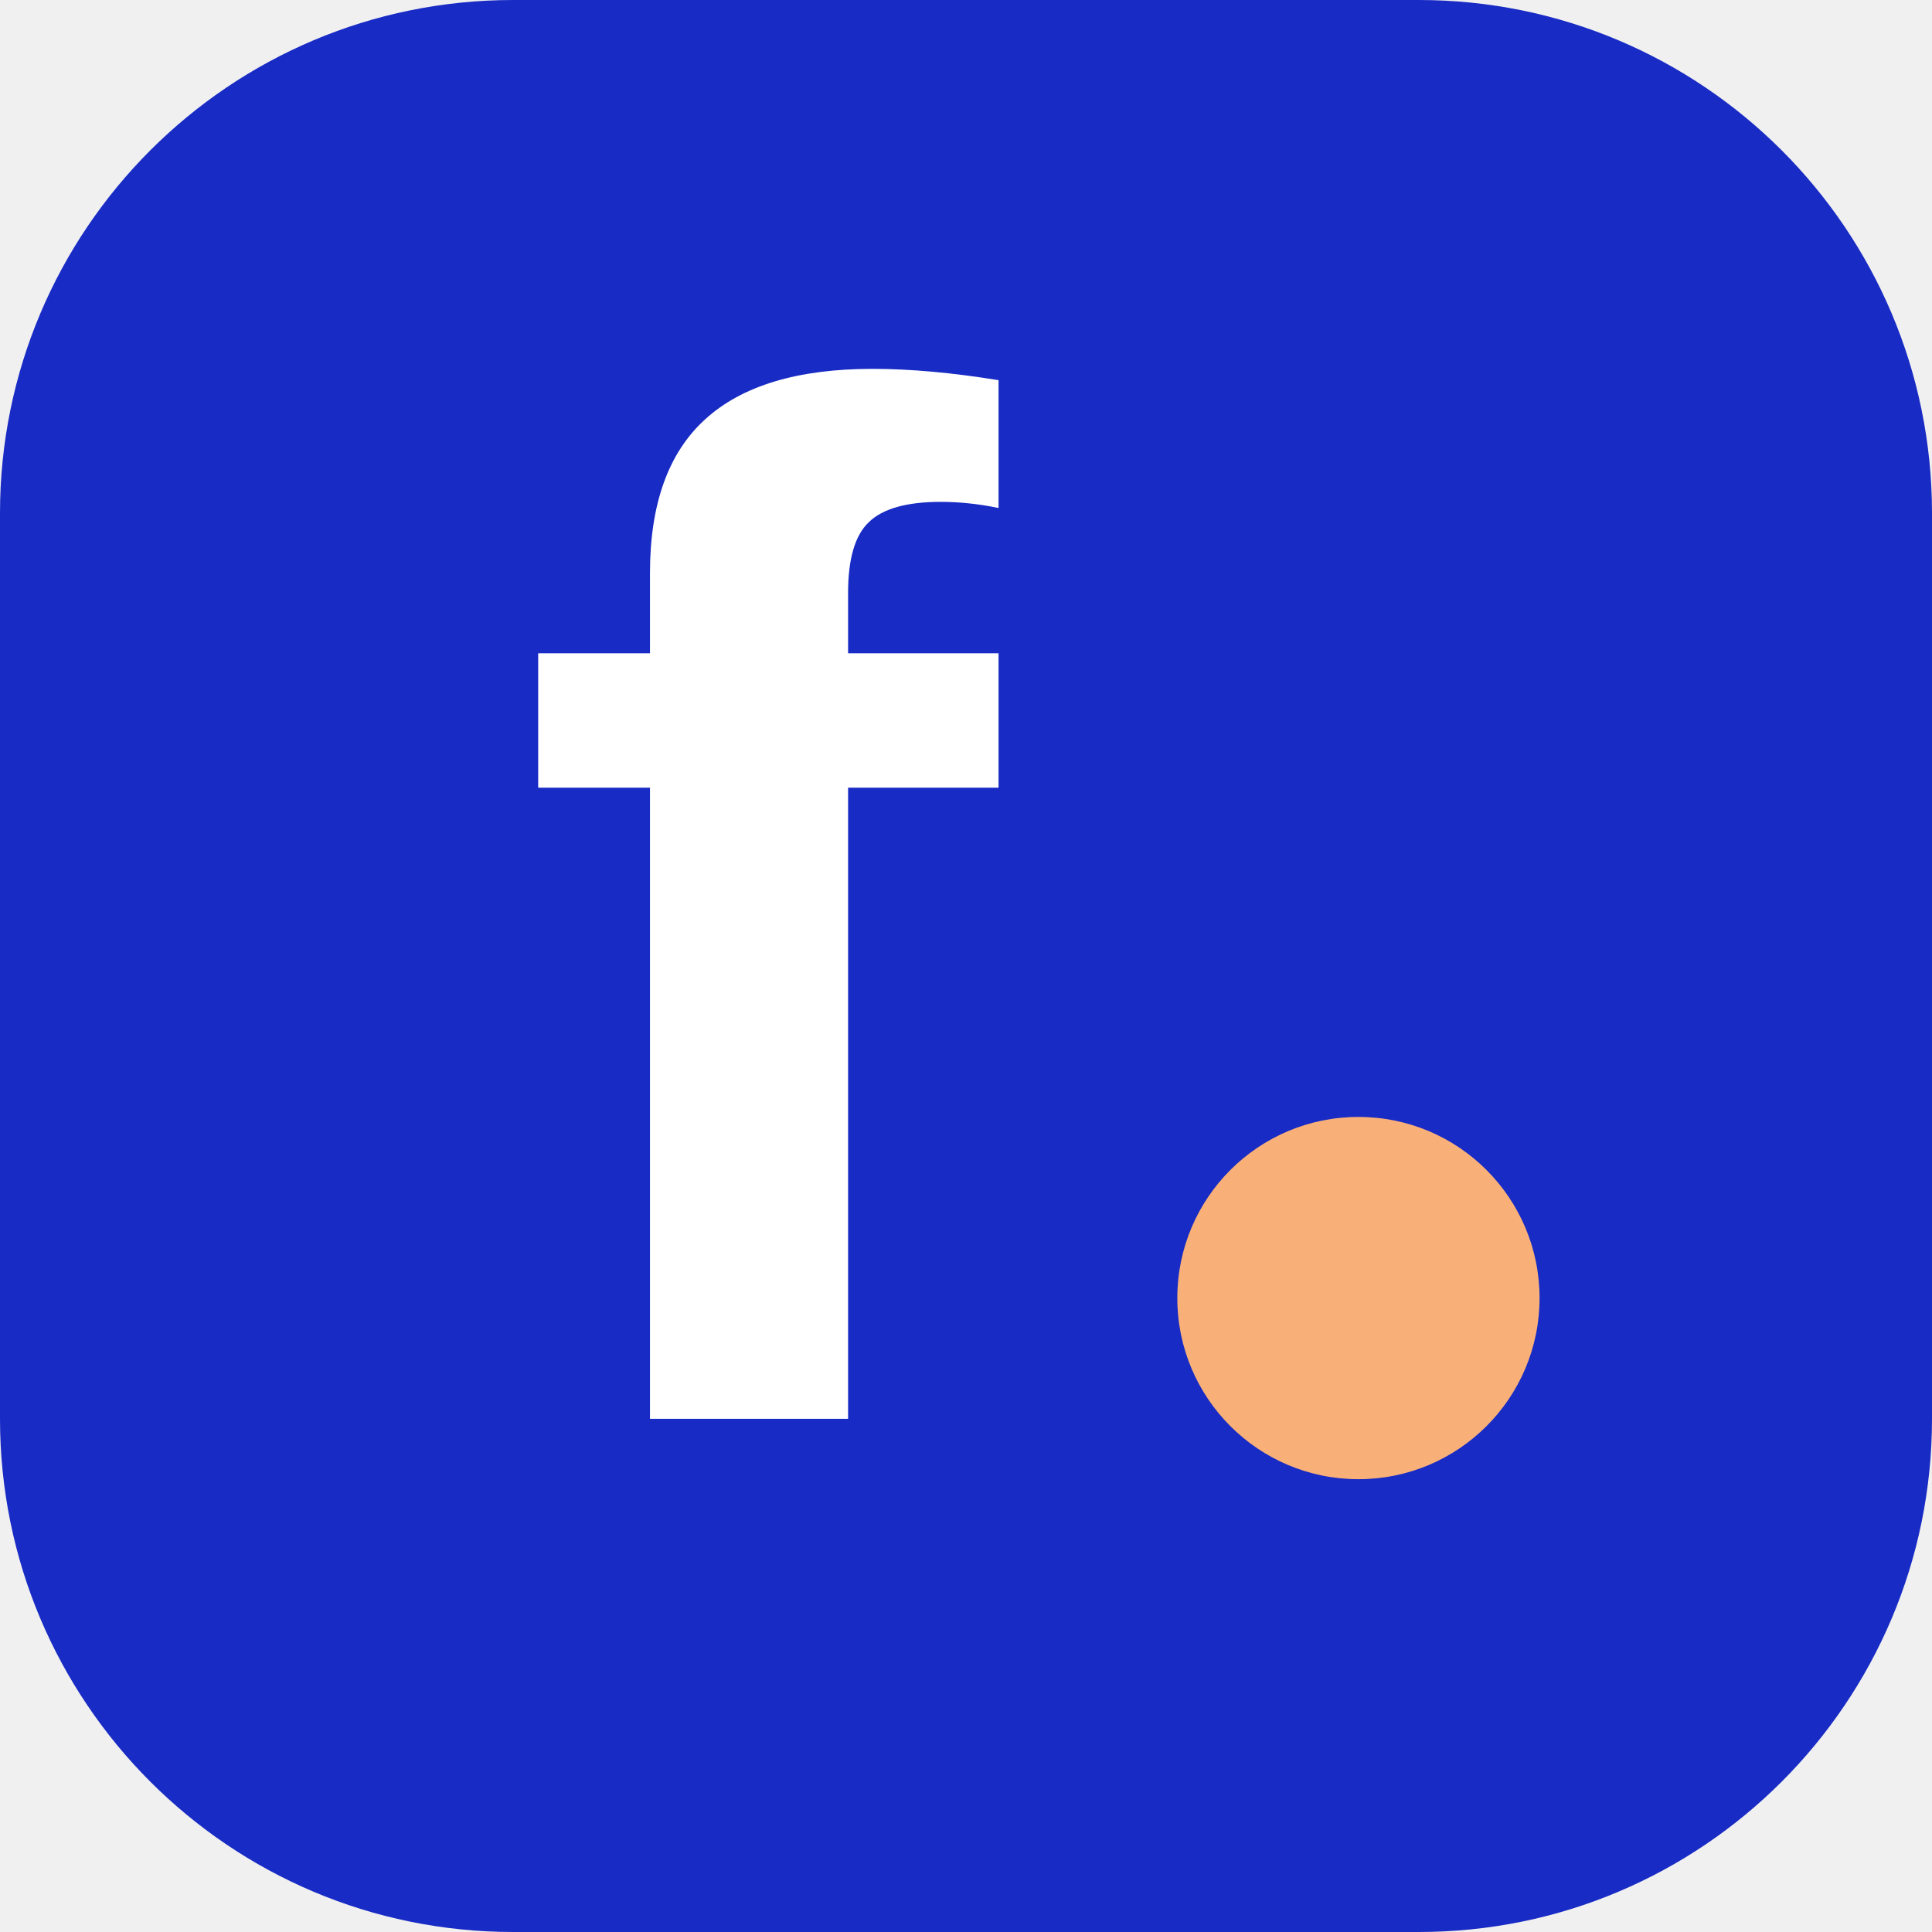
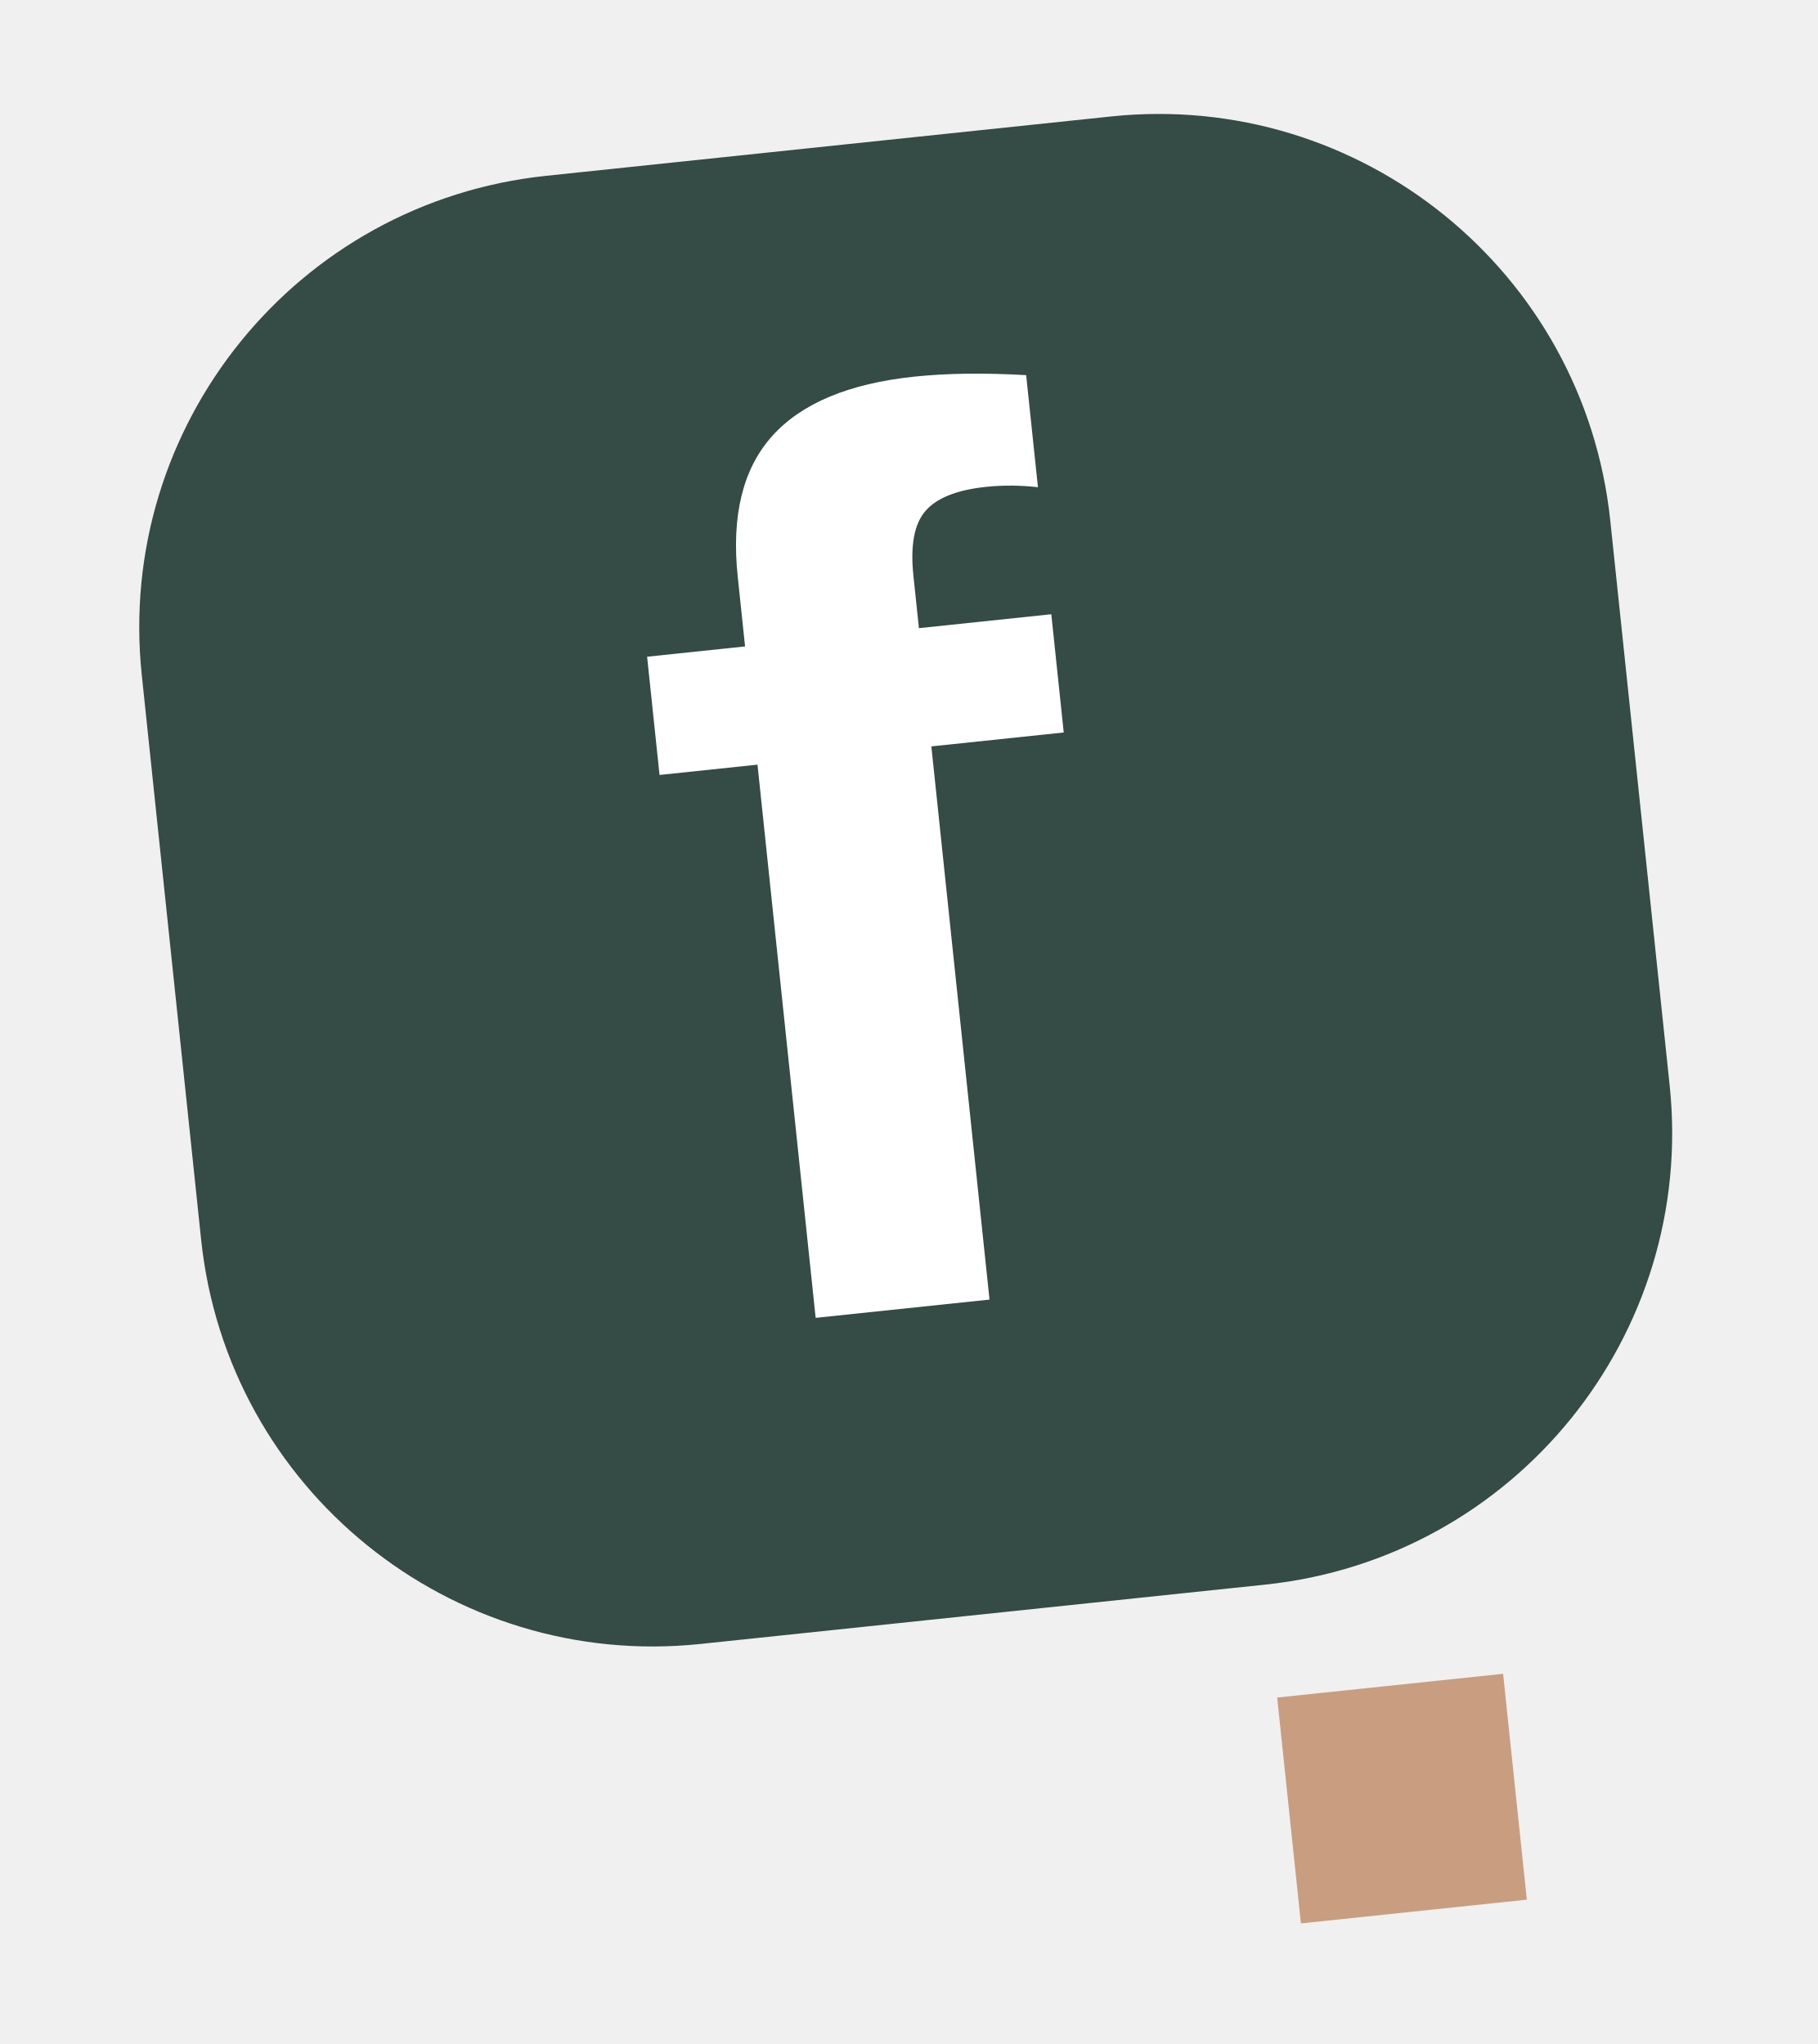
- <svg xmlns="http://www.w3.org/2000/svg" viewBox="0 0 64 64">
-   <rect width="64" height="64" rx="17" fill="#182bc4" />
-   <text x="17" y="47" font-family="Arial,sans-serif" font-weight="bold" font-size="48" fill="#fff">f</text>
-   <circle cx="45" cy="43" r="6" fill="#f9b078" />
+ <svg xmlns="http://www.w3.org/2000/svg" viewBox="0 0 64 72">
+   <g transform="rotate(-6 32 32)">
+     <rect x="6" y="5" width="52" height="52" rx="16" fill="#354b45" />
+     <text x="23" y="46" font-family="Arial,Helvetica,sans-serif" font-weight="700" font-size="45" fill="#fff">f</text>
+     <rect x="42" y="61" width="8" height="8" fill="#c99d80" />
+   </g>
</svg>
